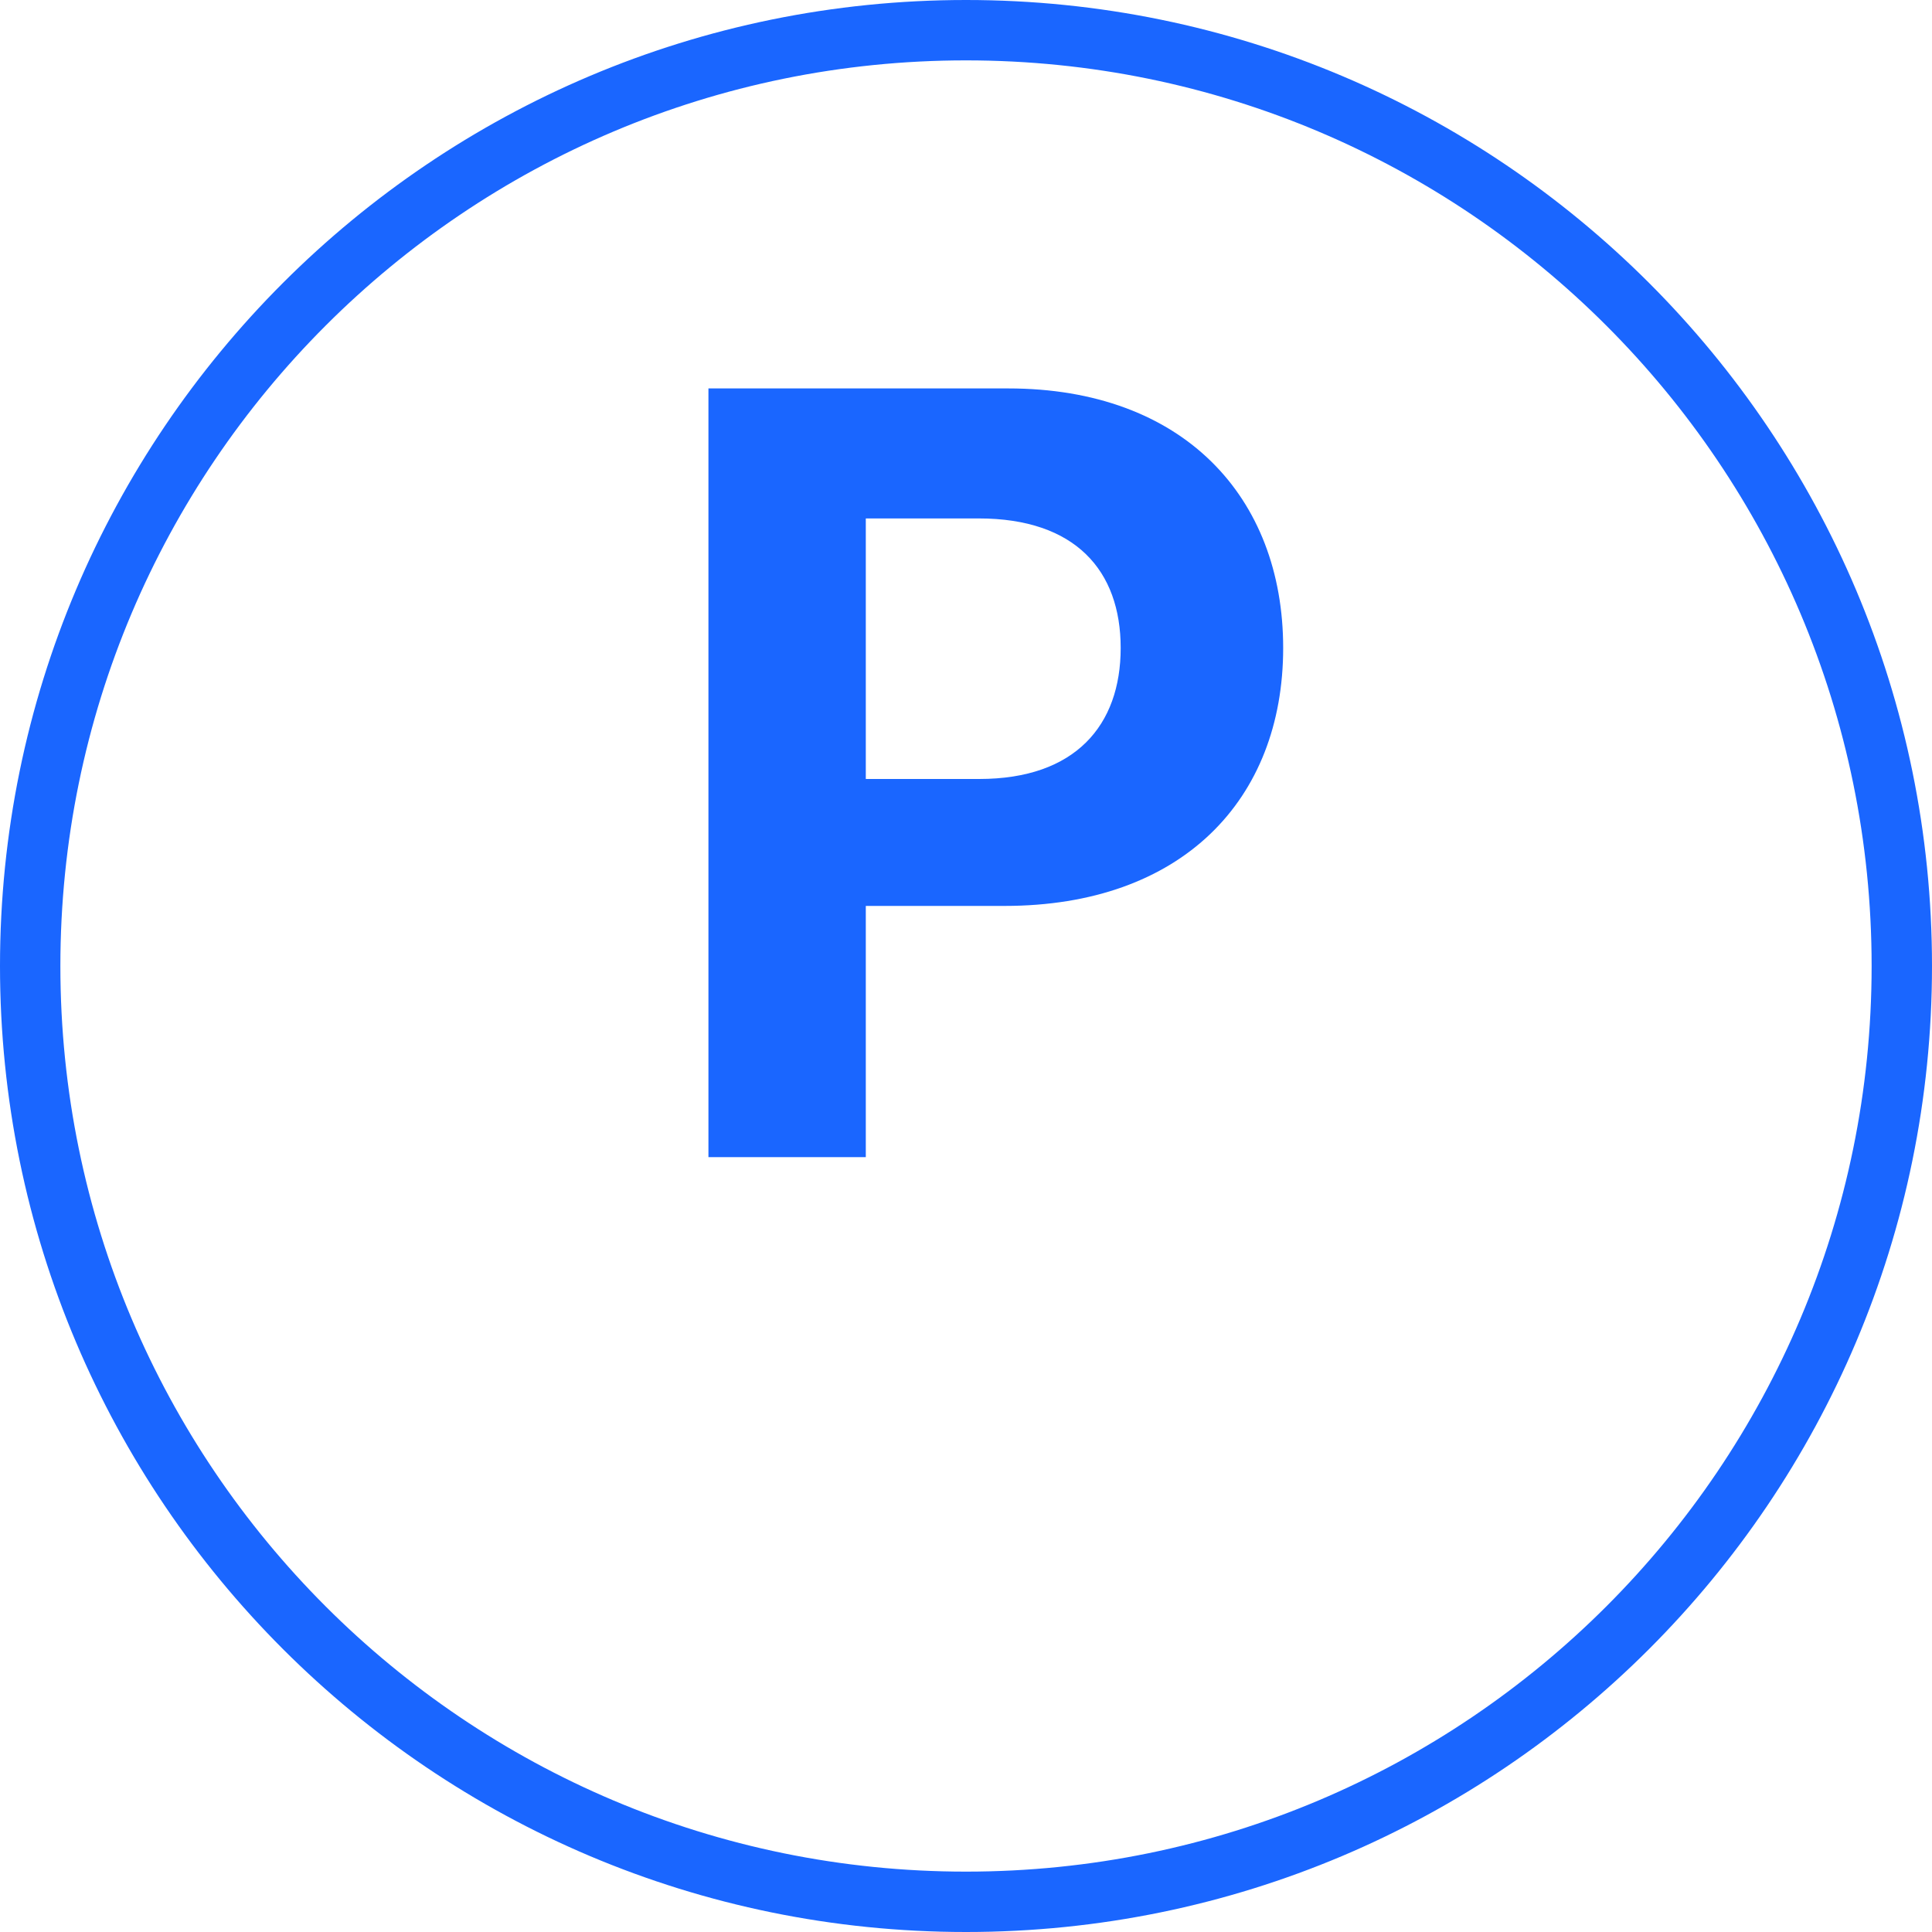
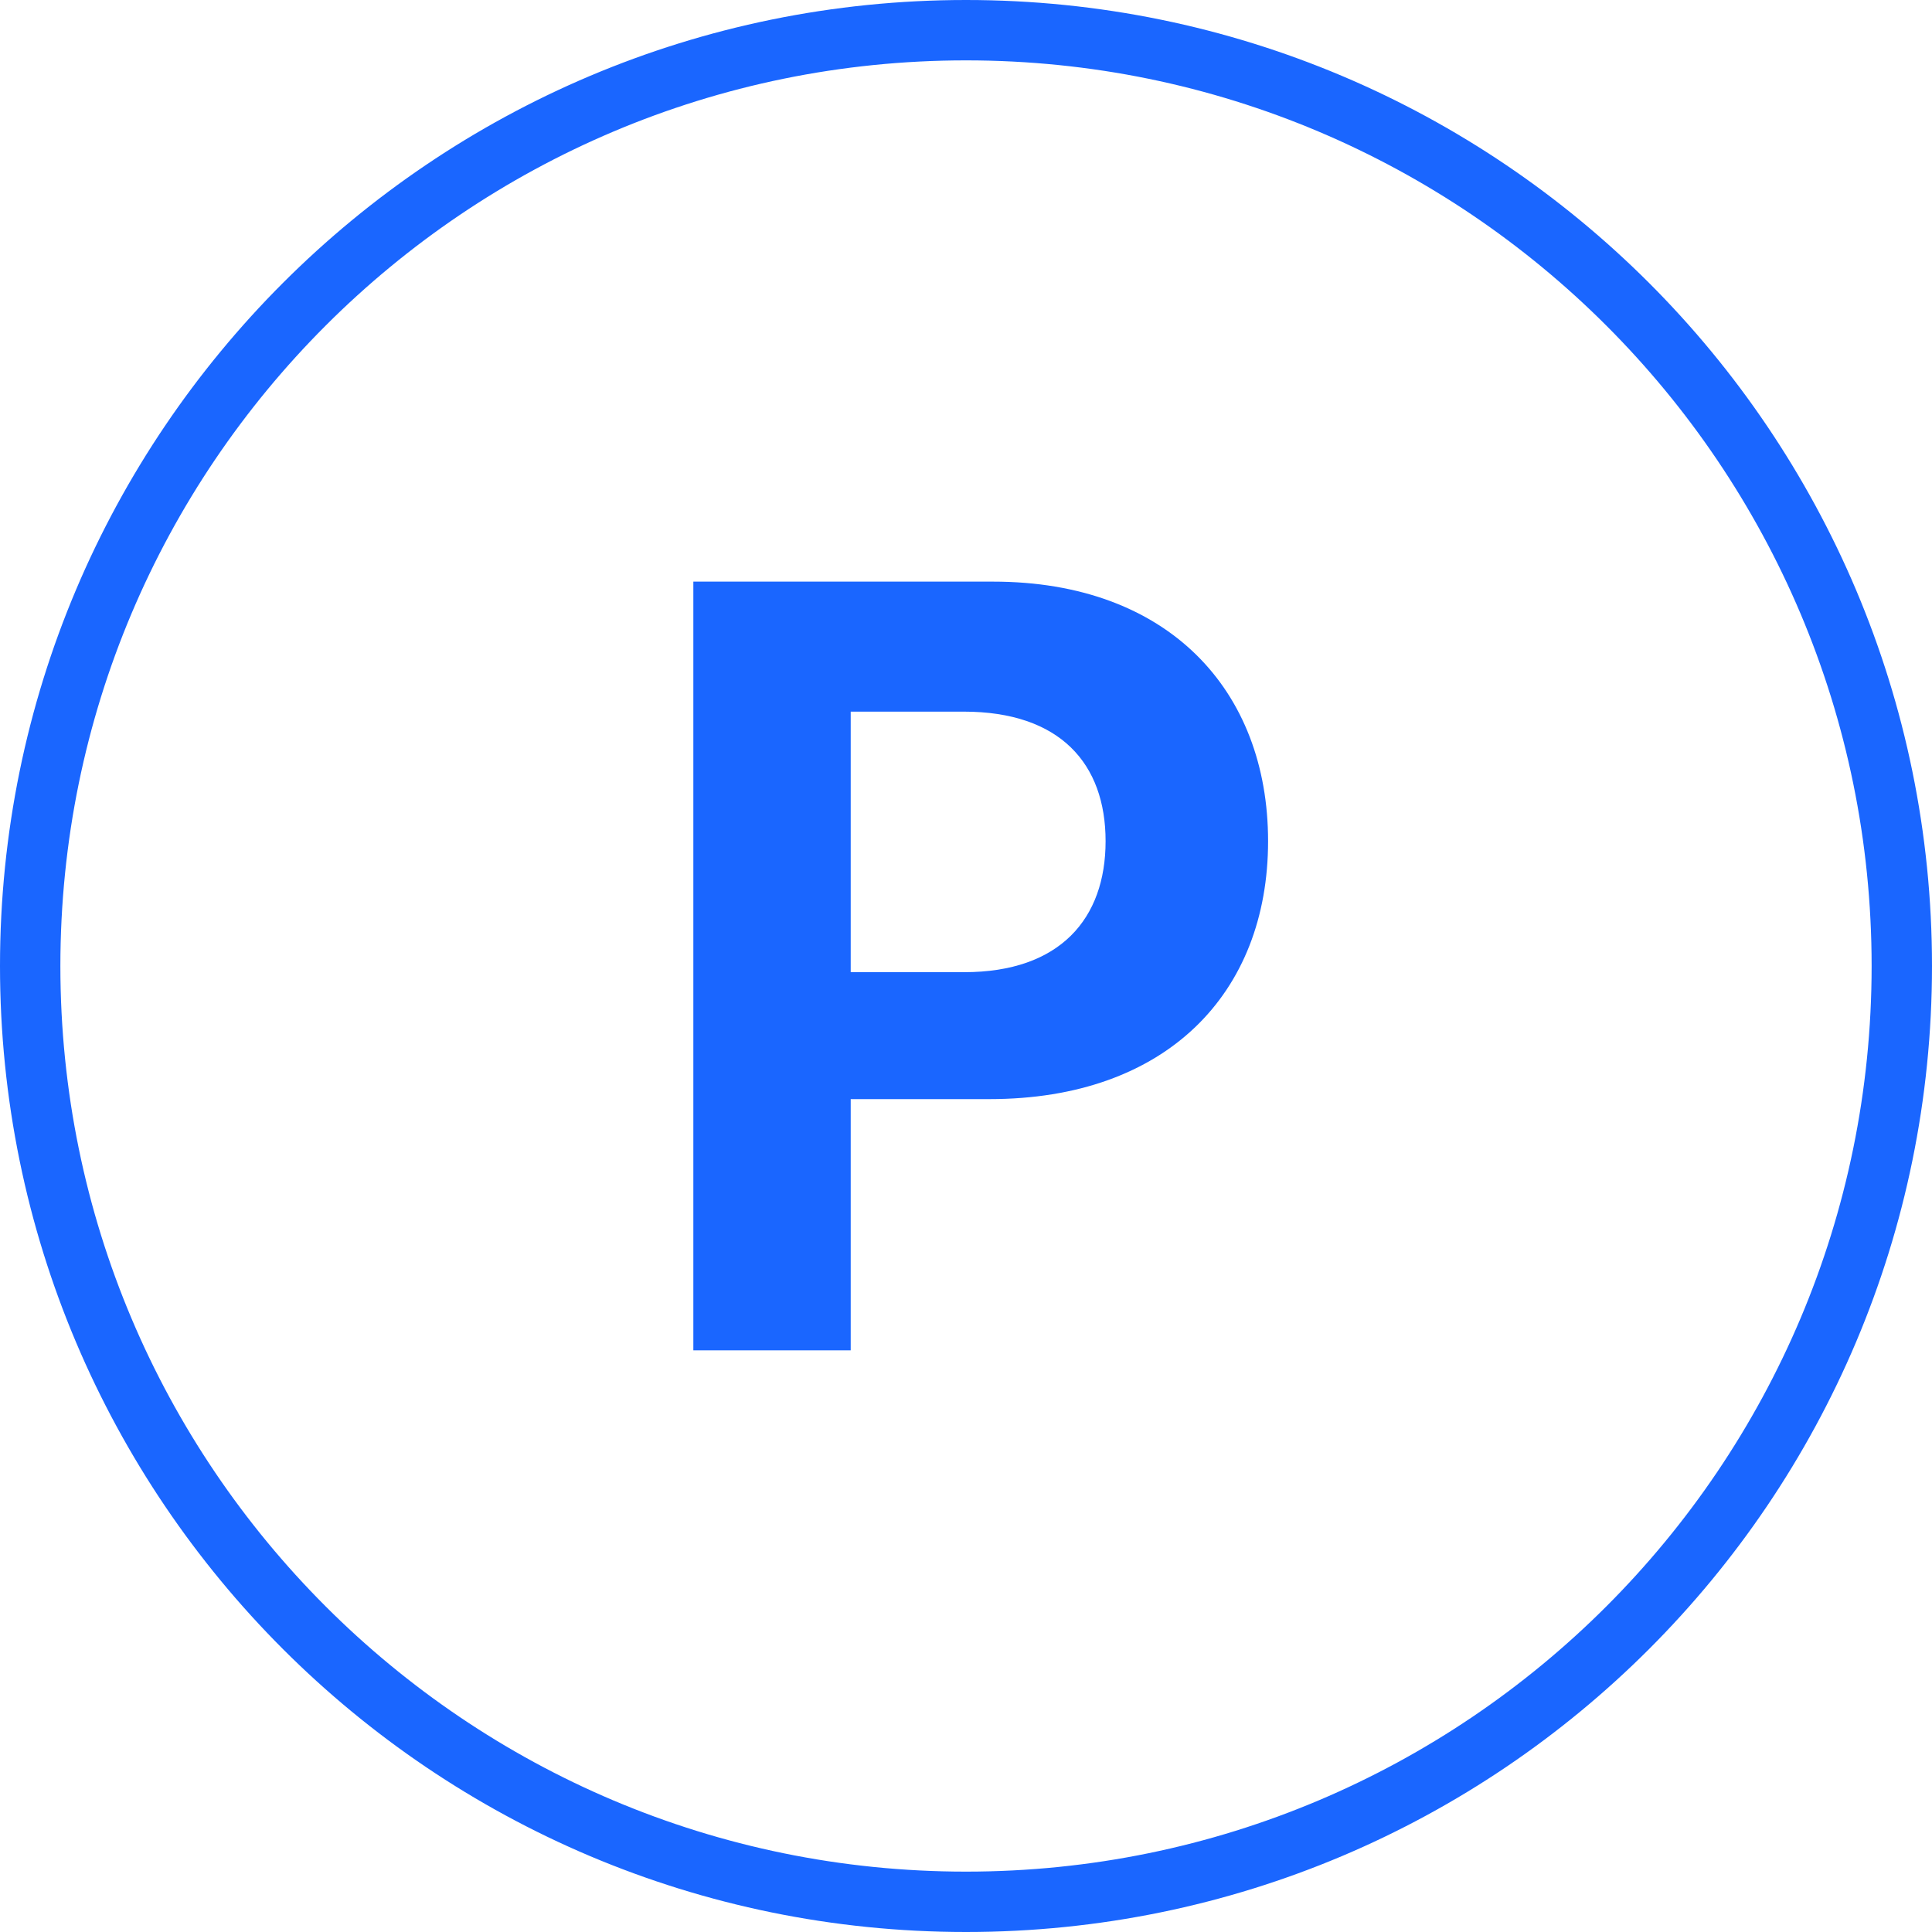
<svg xmlns="http://www.w3.org/2000/svg" viewBox="0 0 512 512" width="512" height="512">
  <defs>
    <style>
      .circle-outline { fill: none; stroke: hsl(220, 100%, 55%); stroke-width: 16; }
      .letter-p { fill: hsl(220, 100%, 55%); font-family: 'Inter', -apple-system, BlinkMacSystemFont, sans-serif; font-weight: 700; font-size: 280px; }
    </style>
  </defs>
  <circle cx="256" cy="256" r="248" class="circle-outline" />
-   <text x="260" y="204.8" text-anchor="middle" dominant-baseline="central" class="letter-p">P</text>
+   <text x="256" y="256" text-anchor="middle" dominant-baseline="central" class="letter-p">P</text>
</svg>
